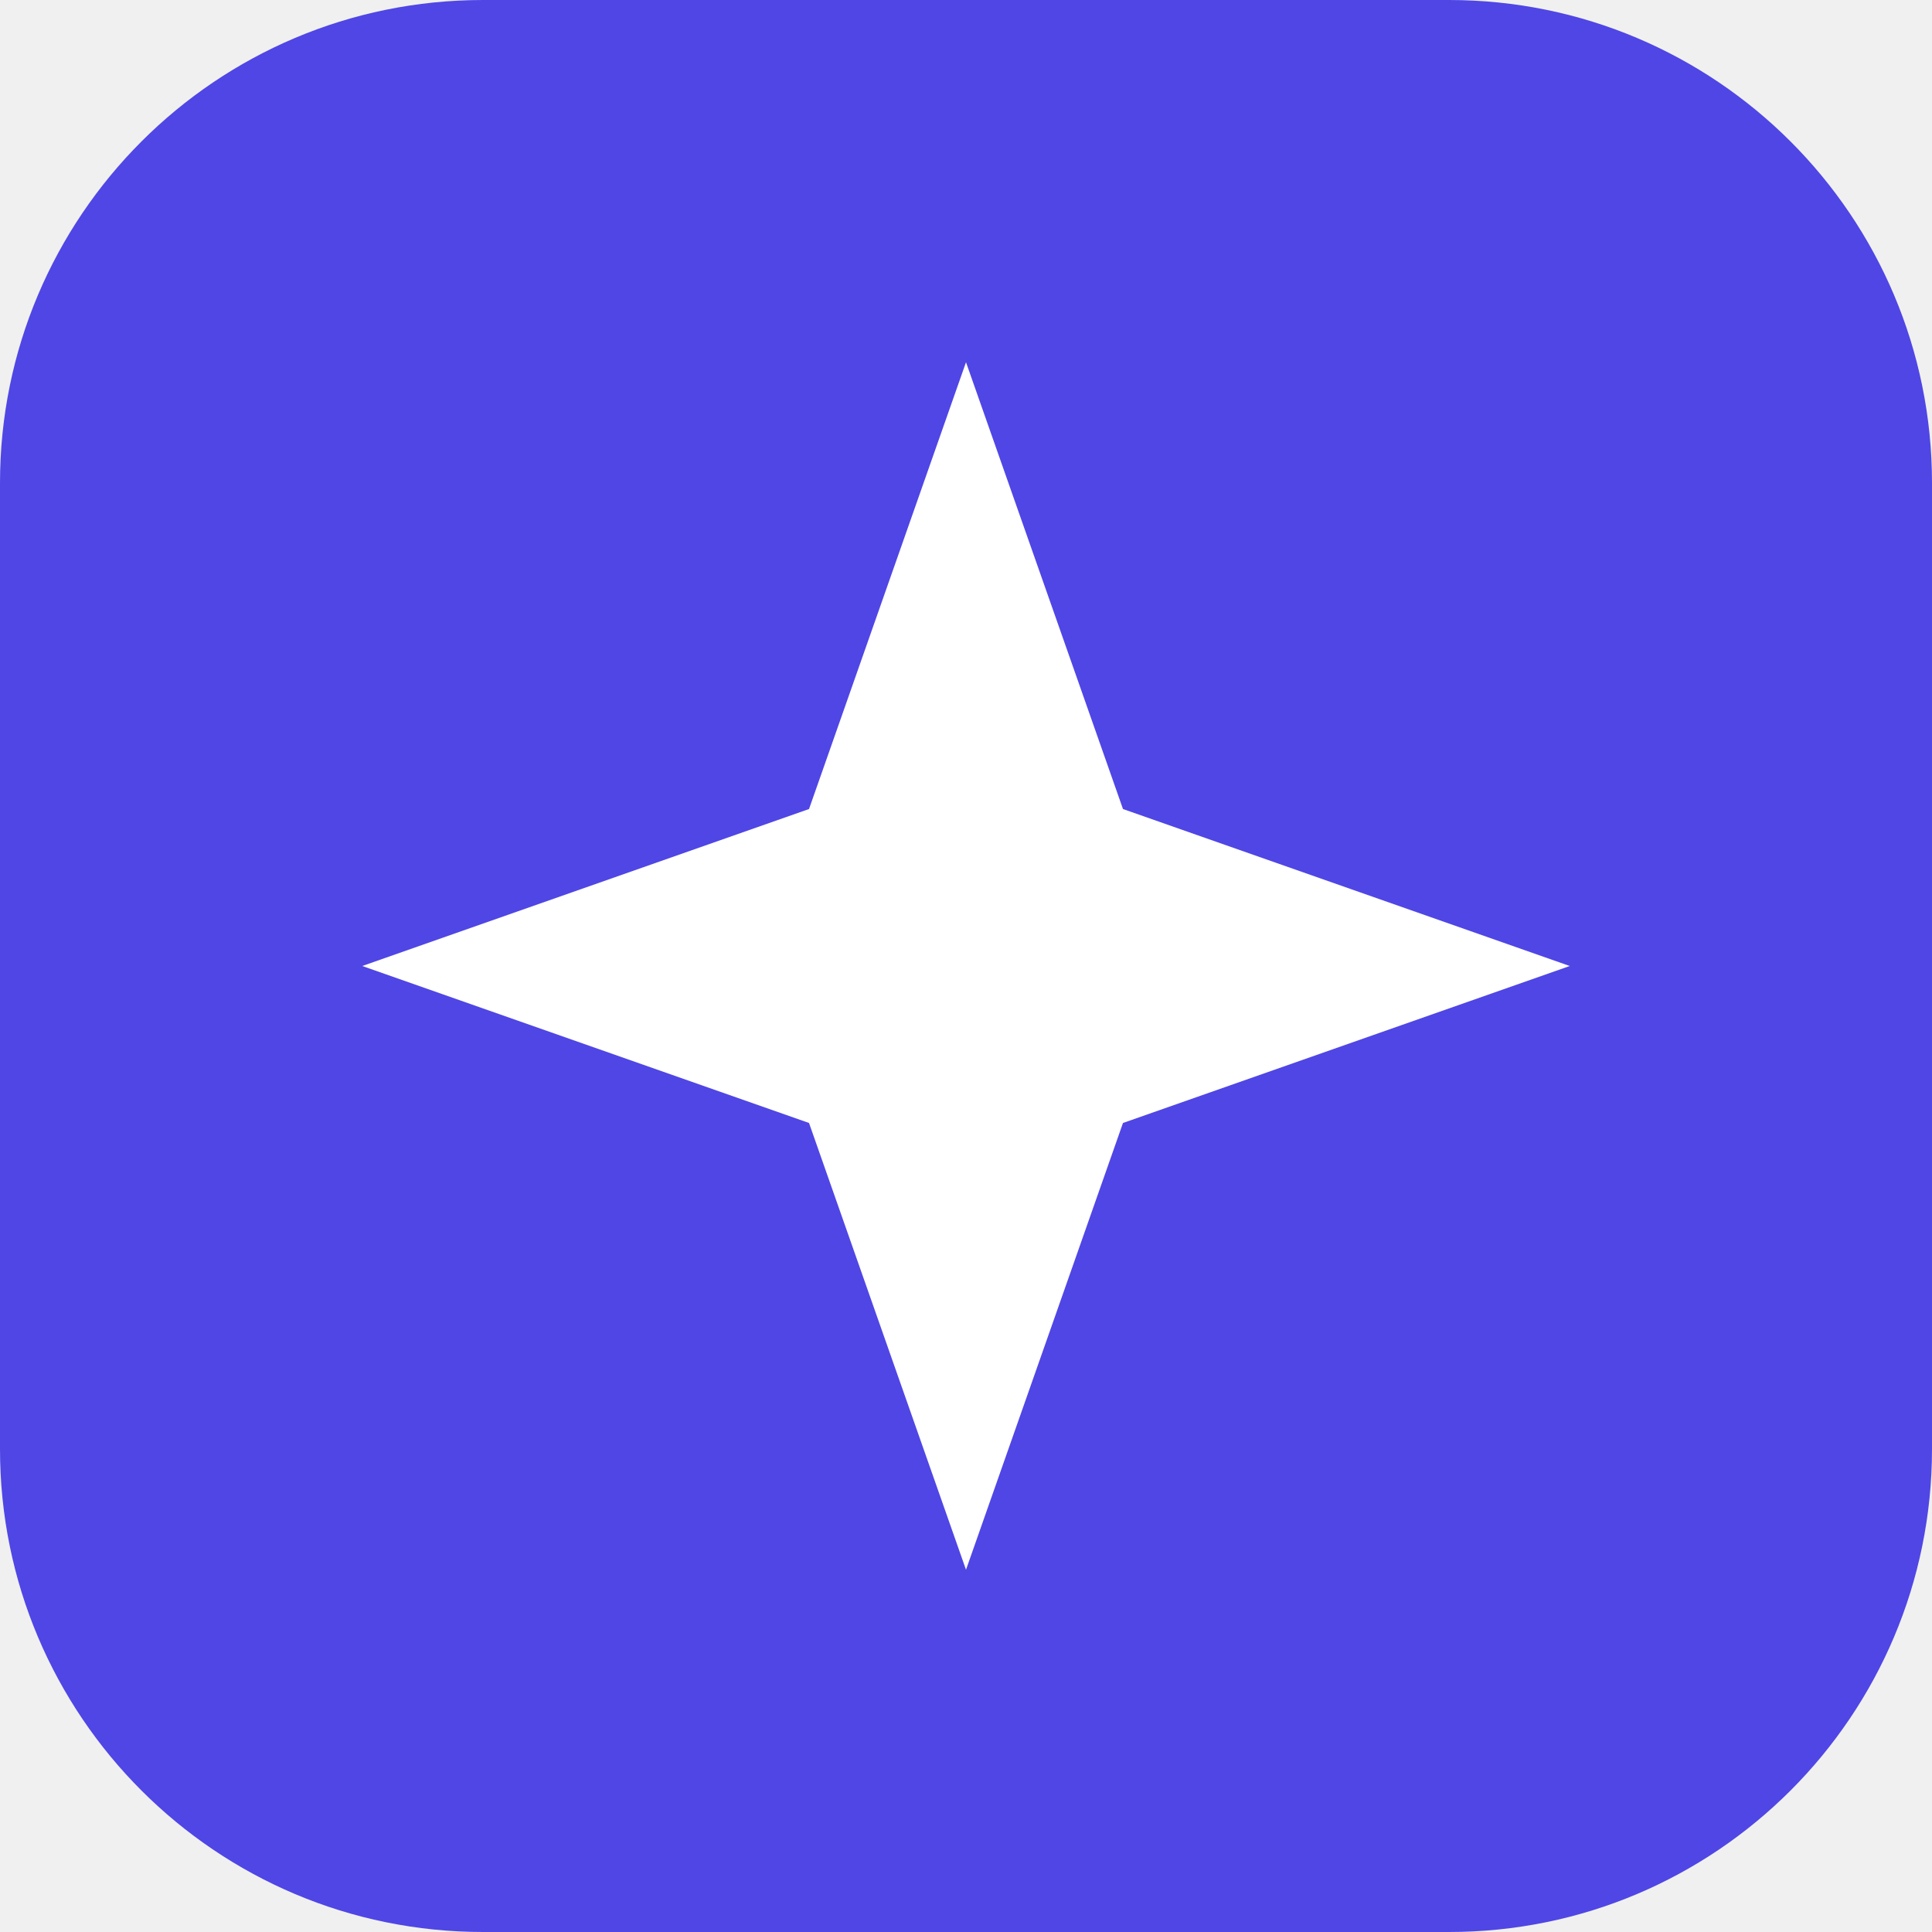
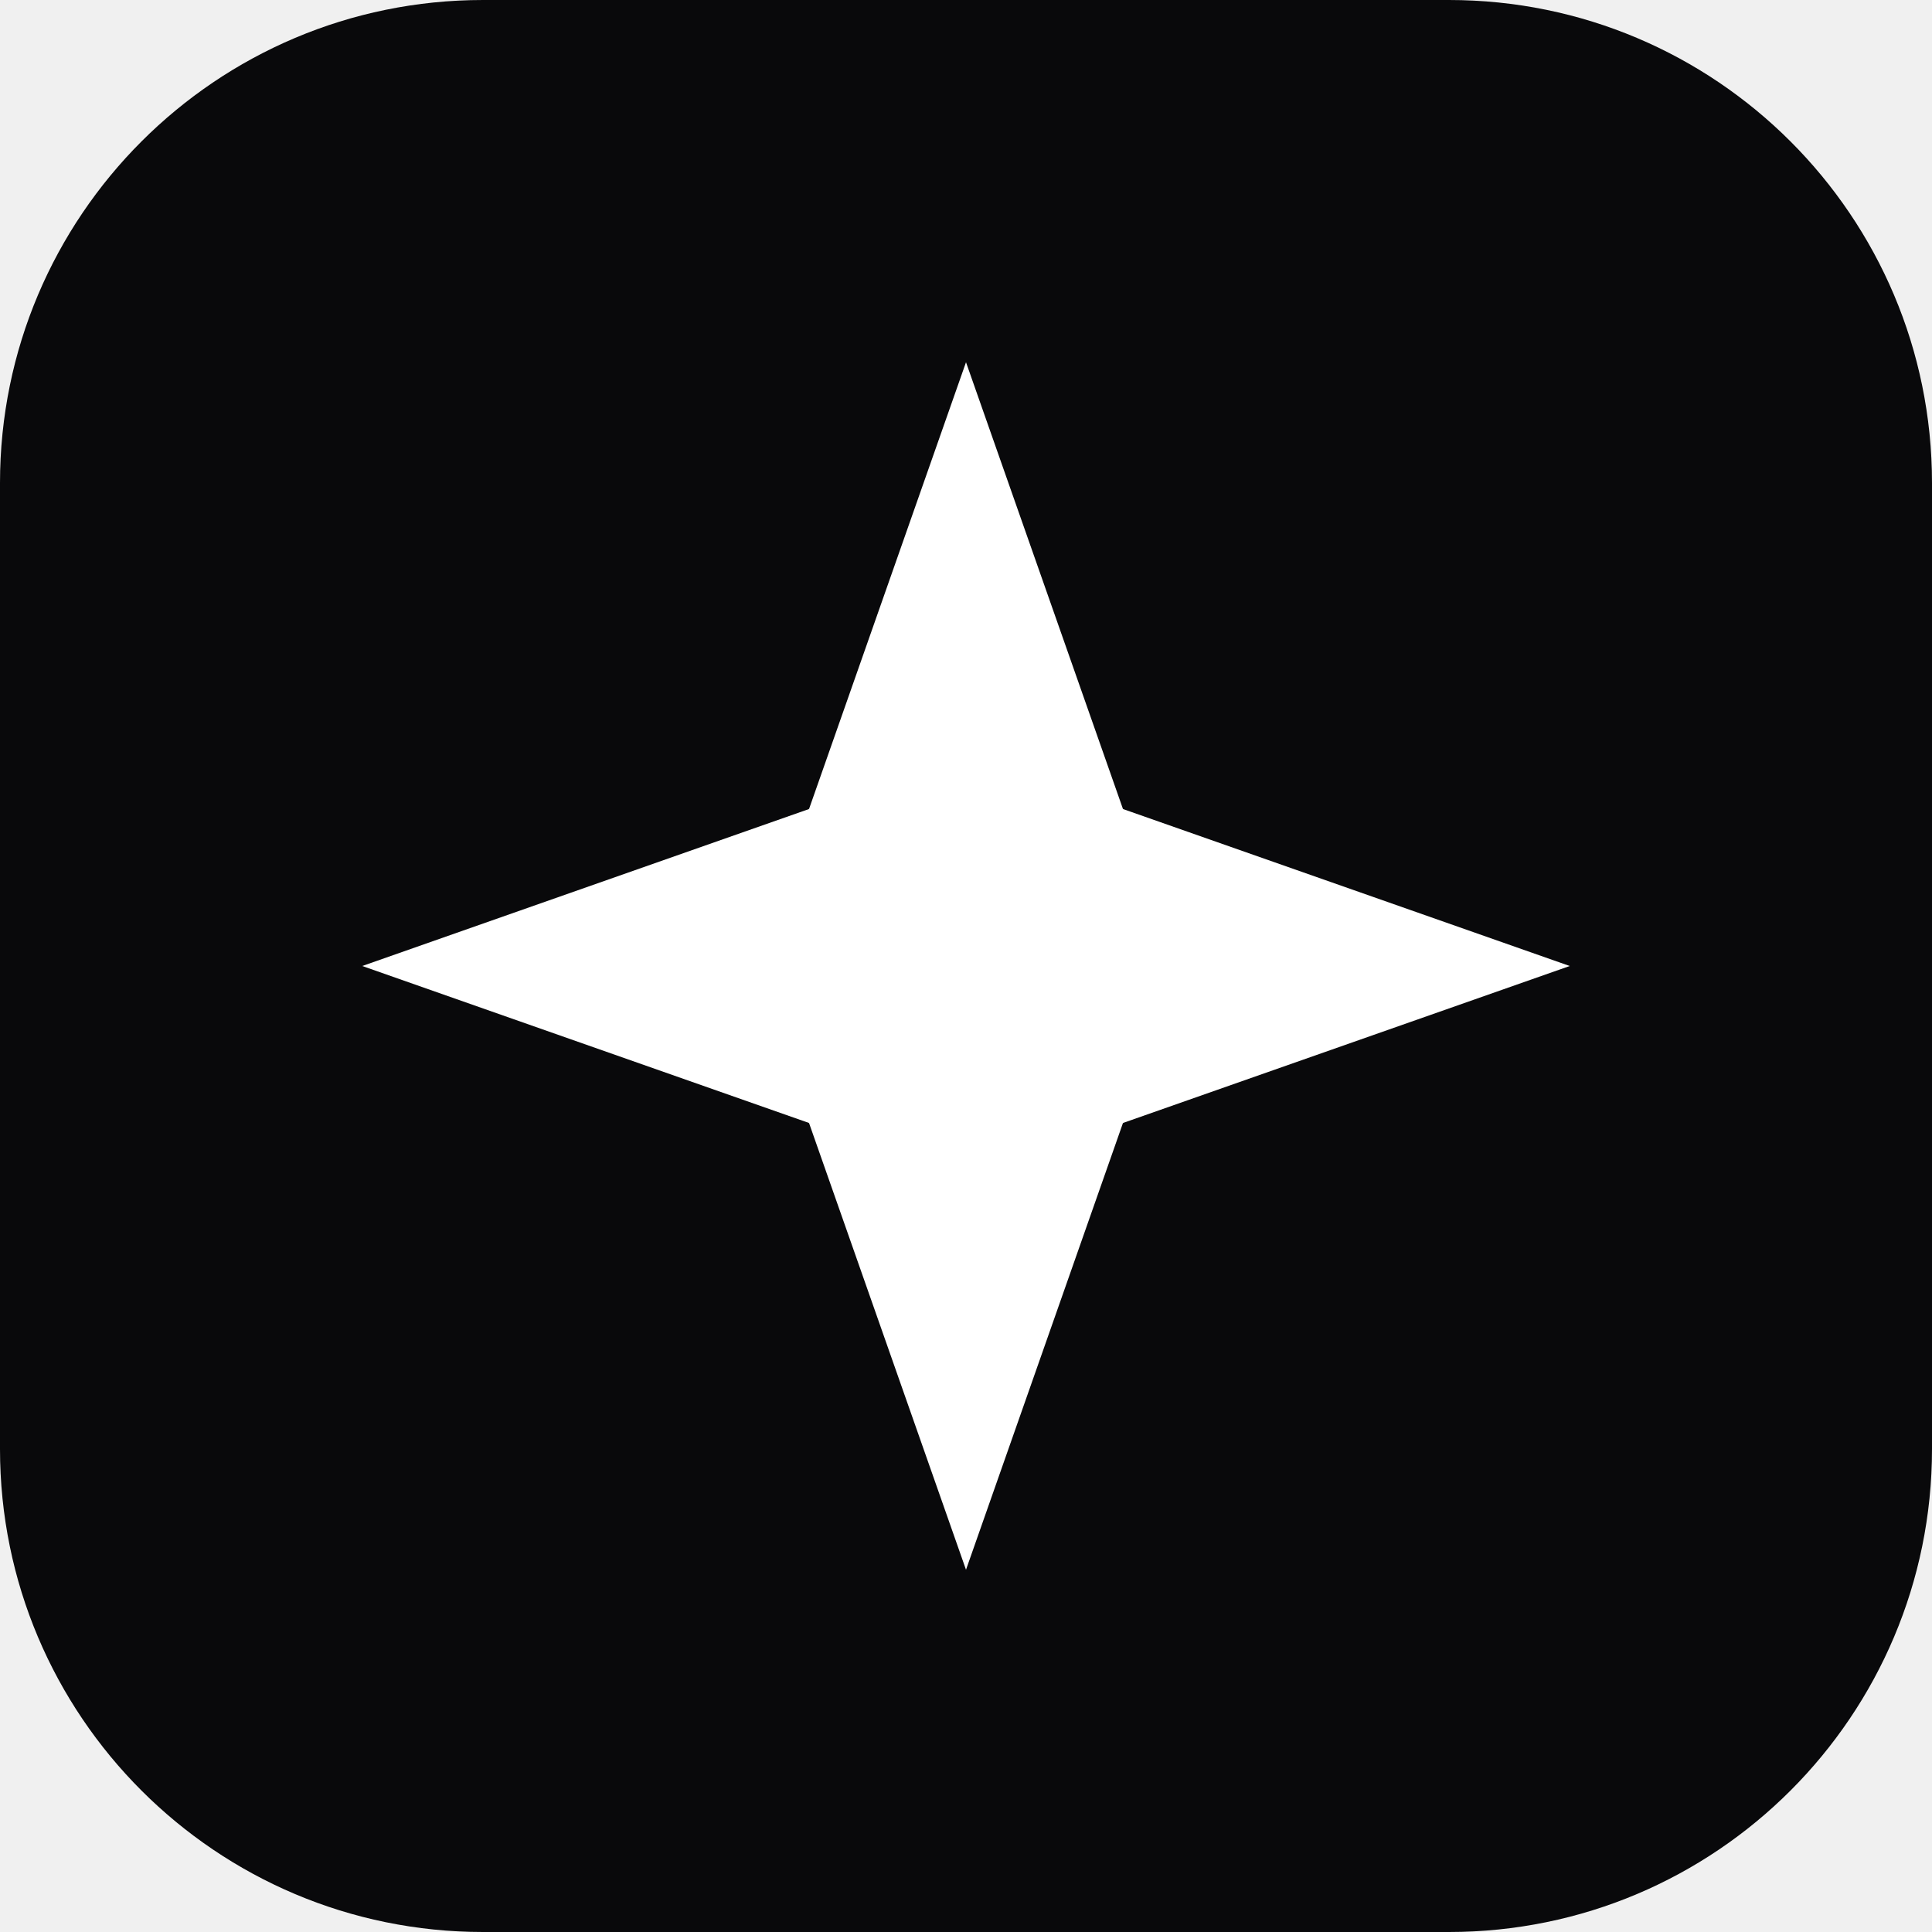
<svg xmlns="http://www.w3.org/2000/svg" viewBox="0 0 32 32">
-   <rect width="32" height="32" rx="8" fill="#4F46E5" />
+   <rect width="32" height="32" rx="8" fill="#09090B" />
  <path d="M16 6l2.6 7.4L26 16l-7.4 2.6L16 26l-2.6-7.4L6 16l7.4-2.6z" fill="#fff" />
</svg>
